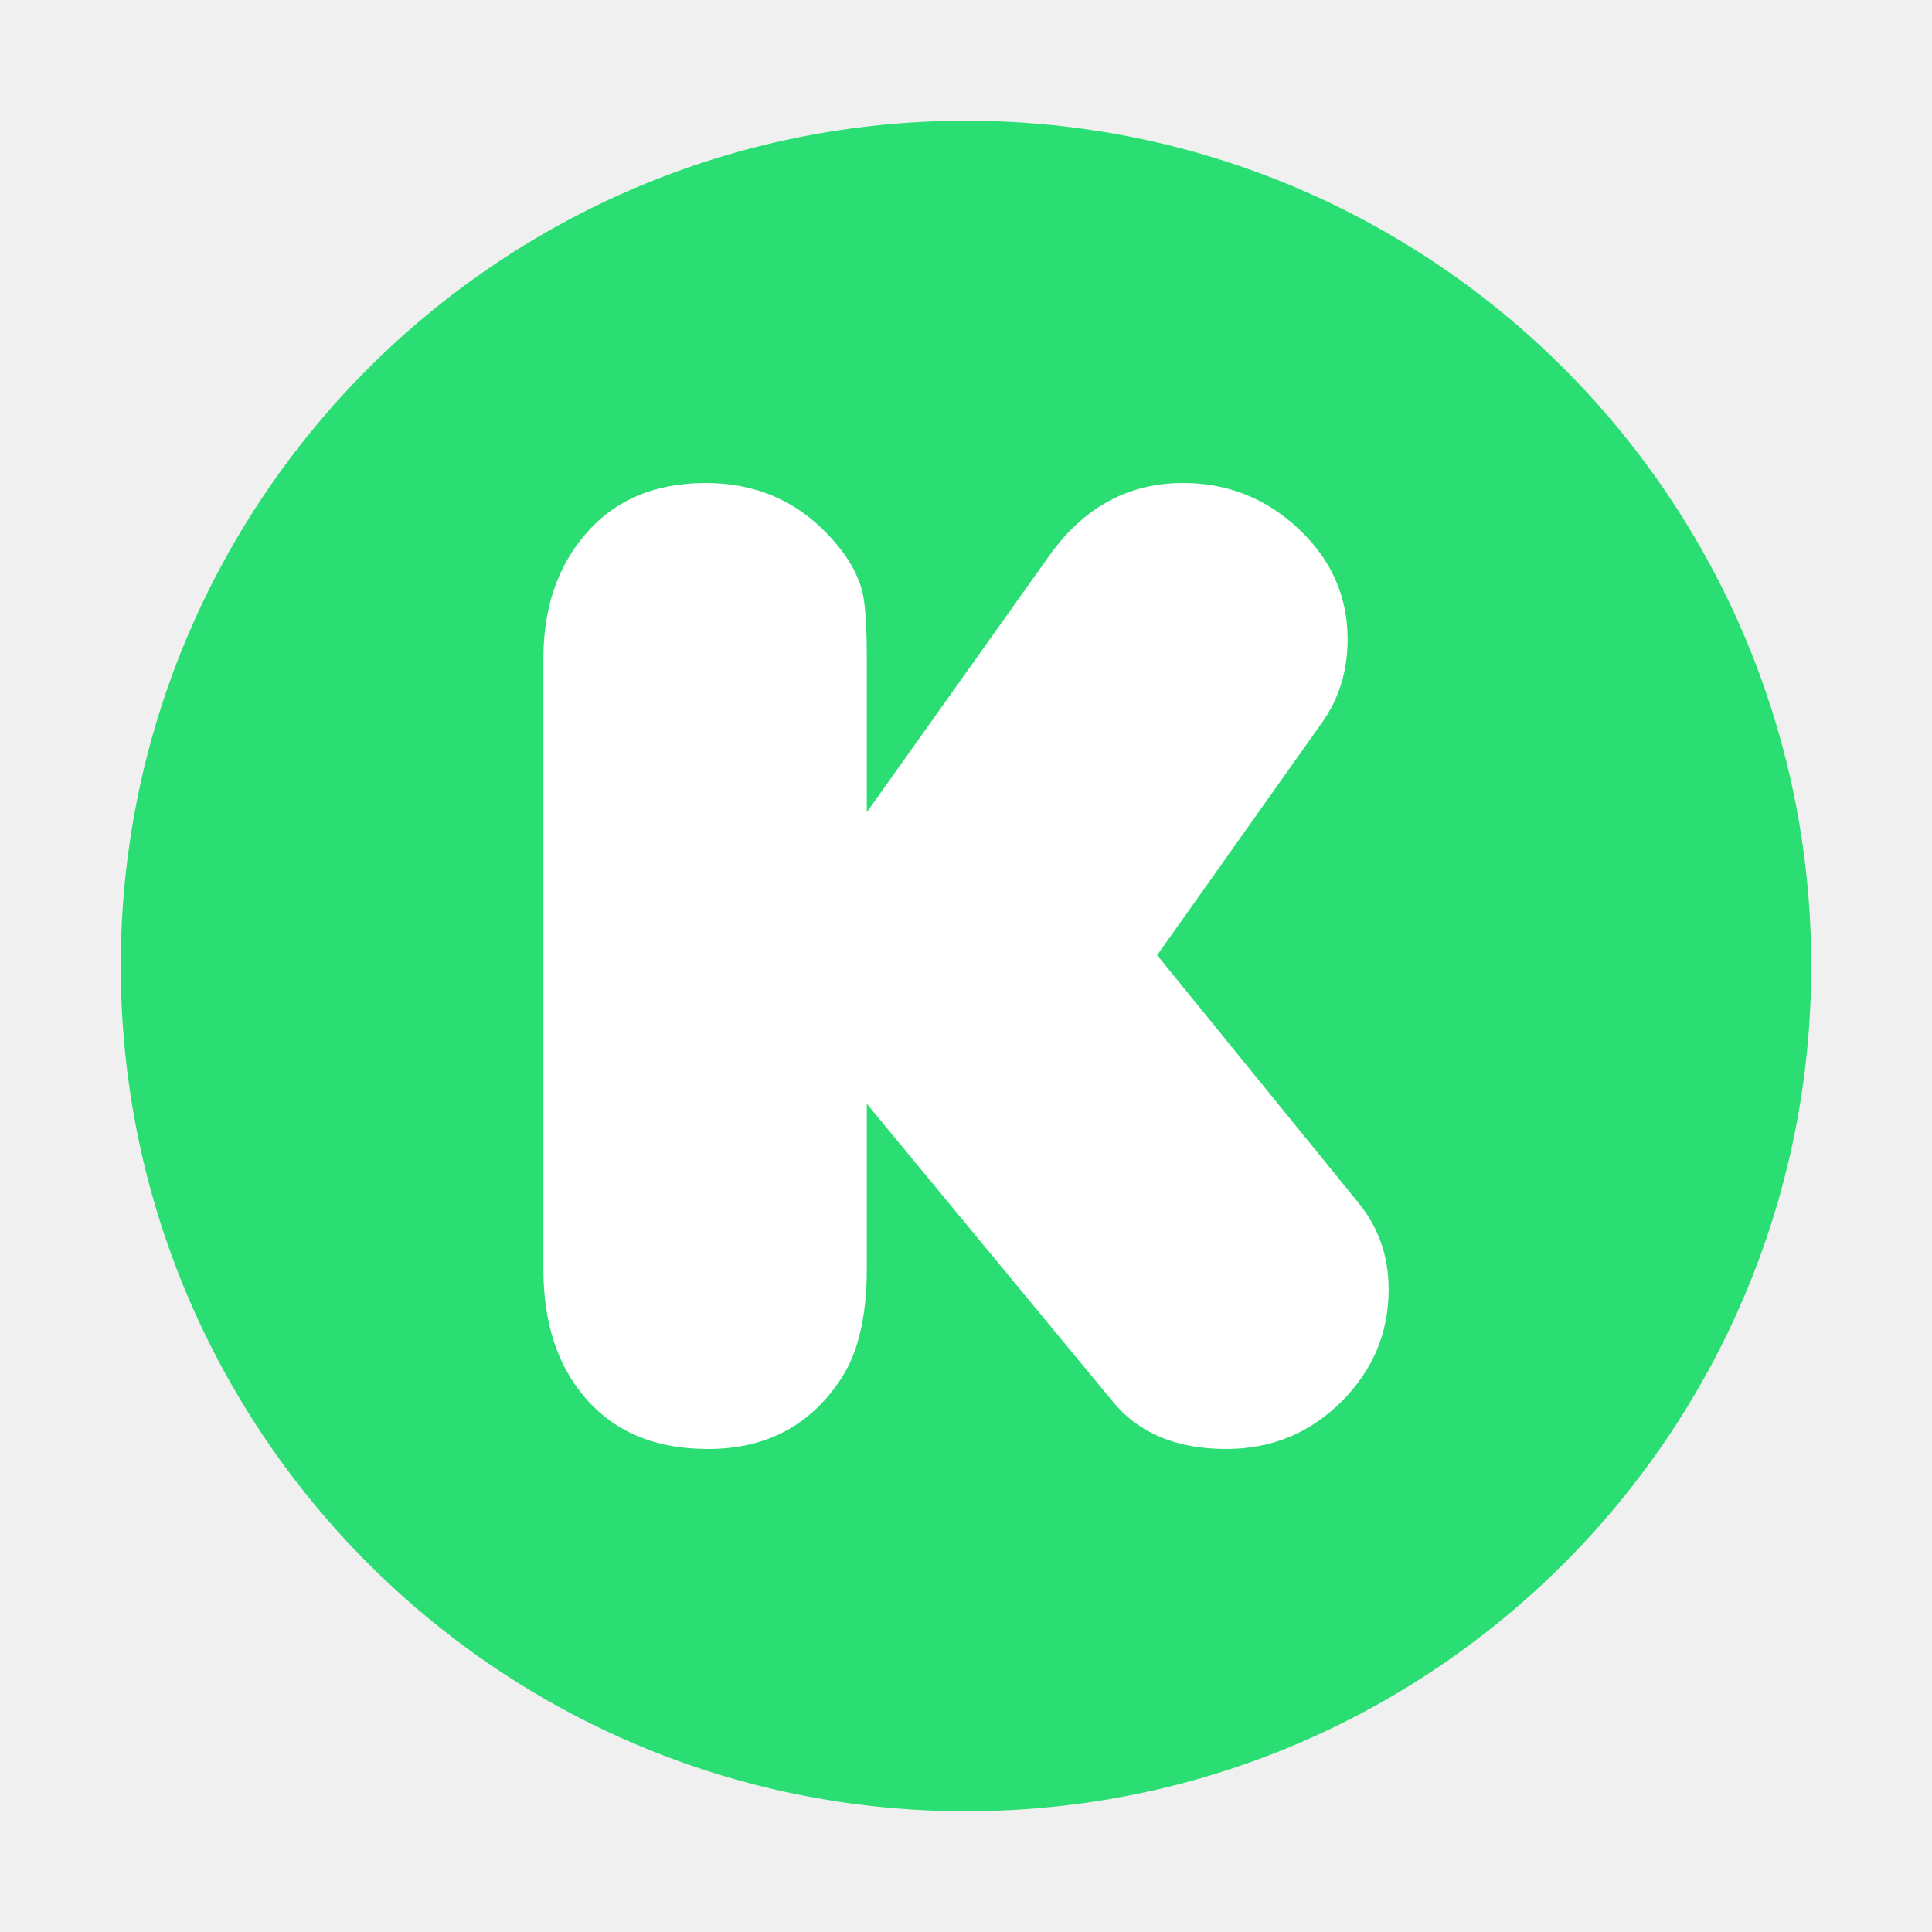
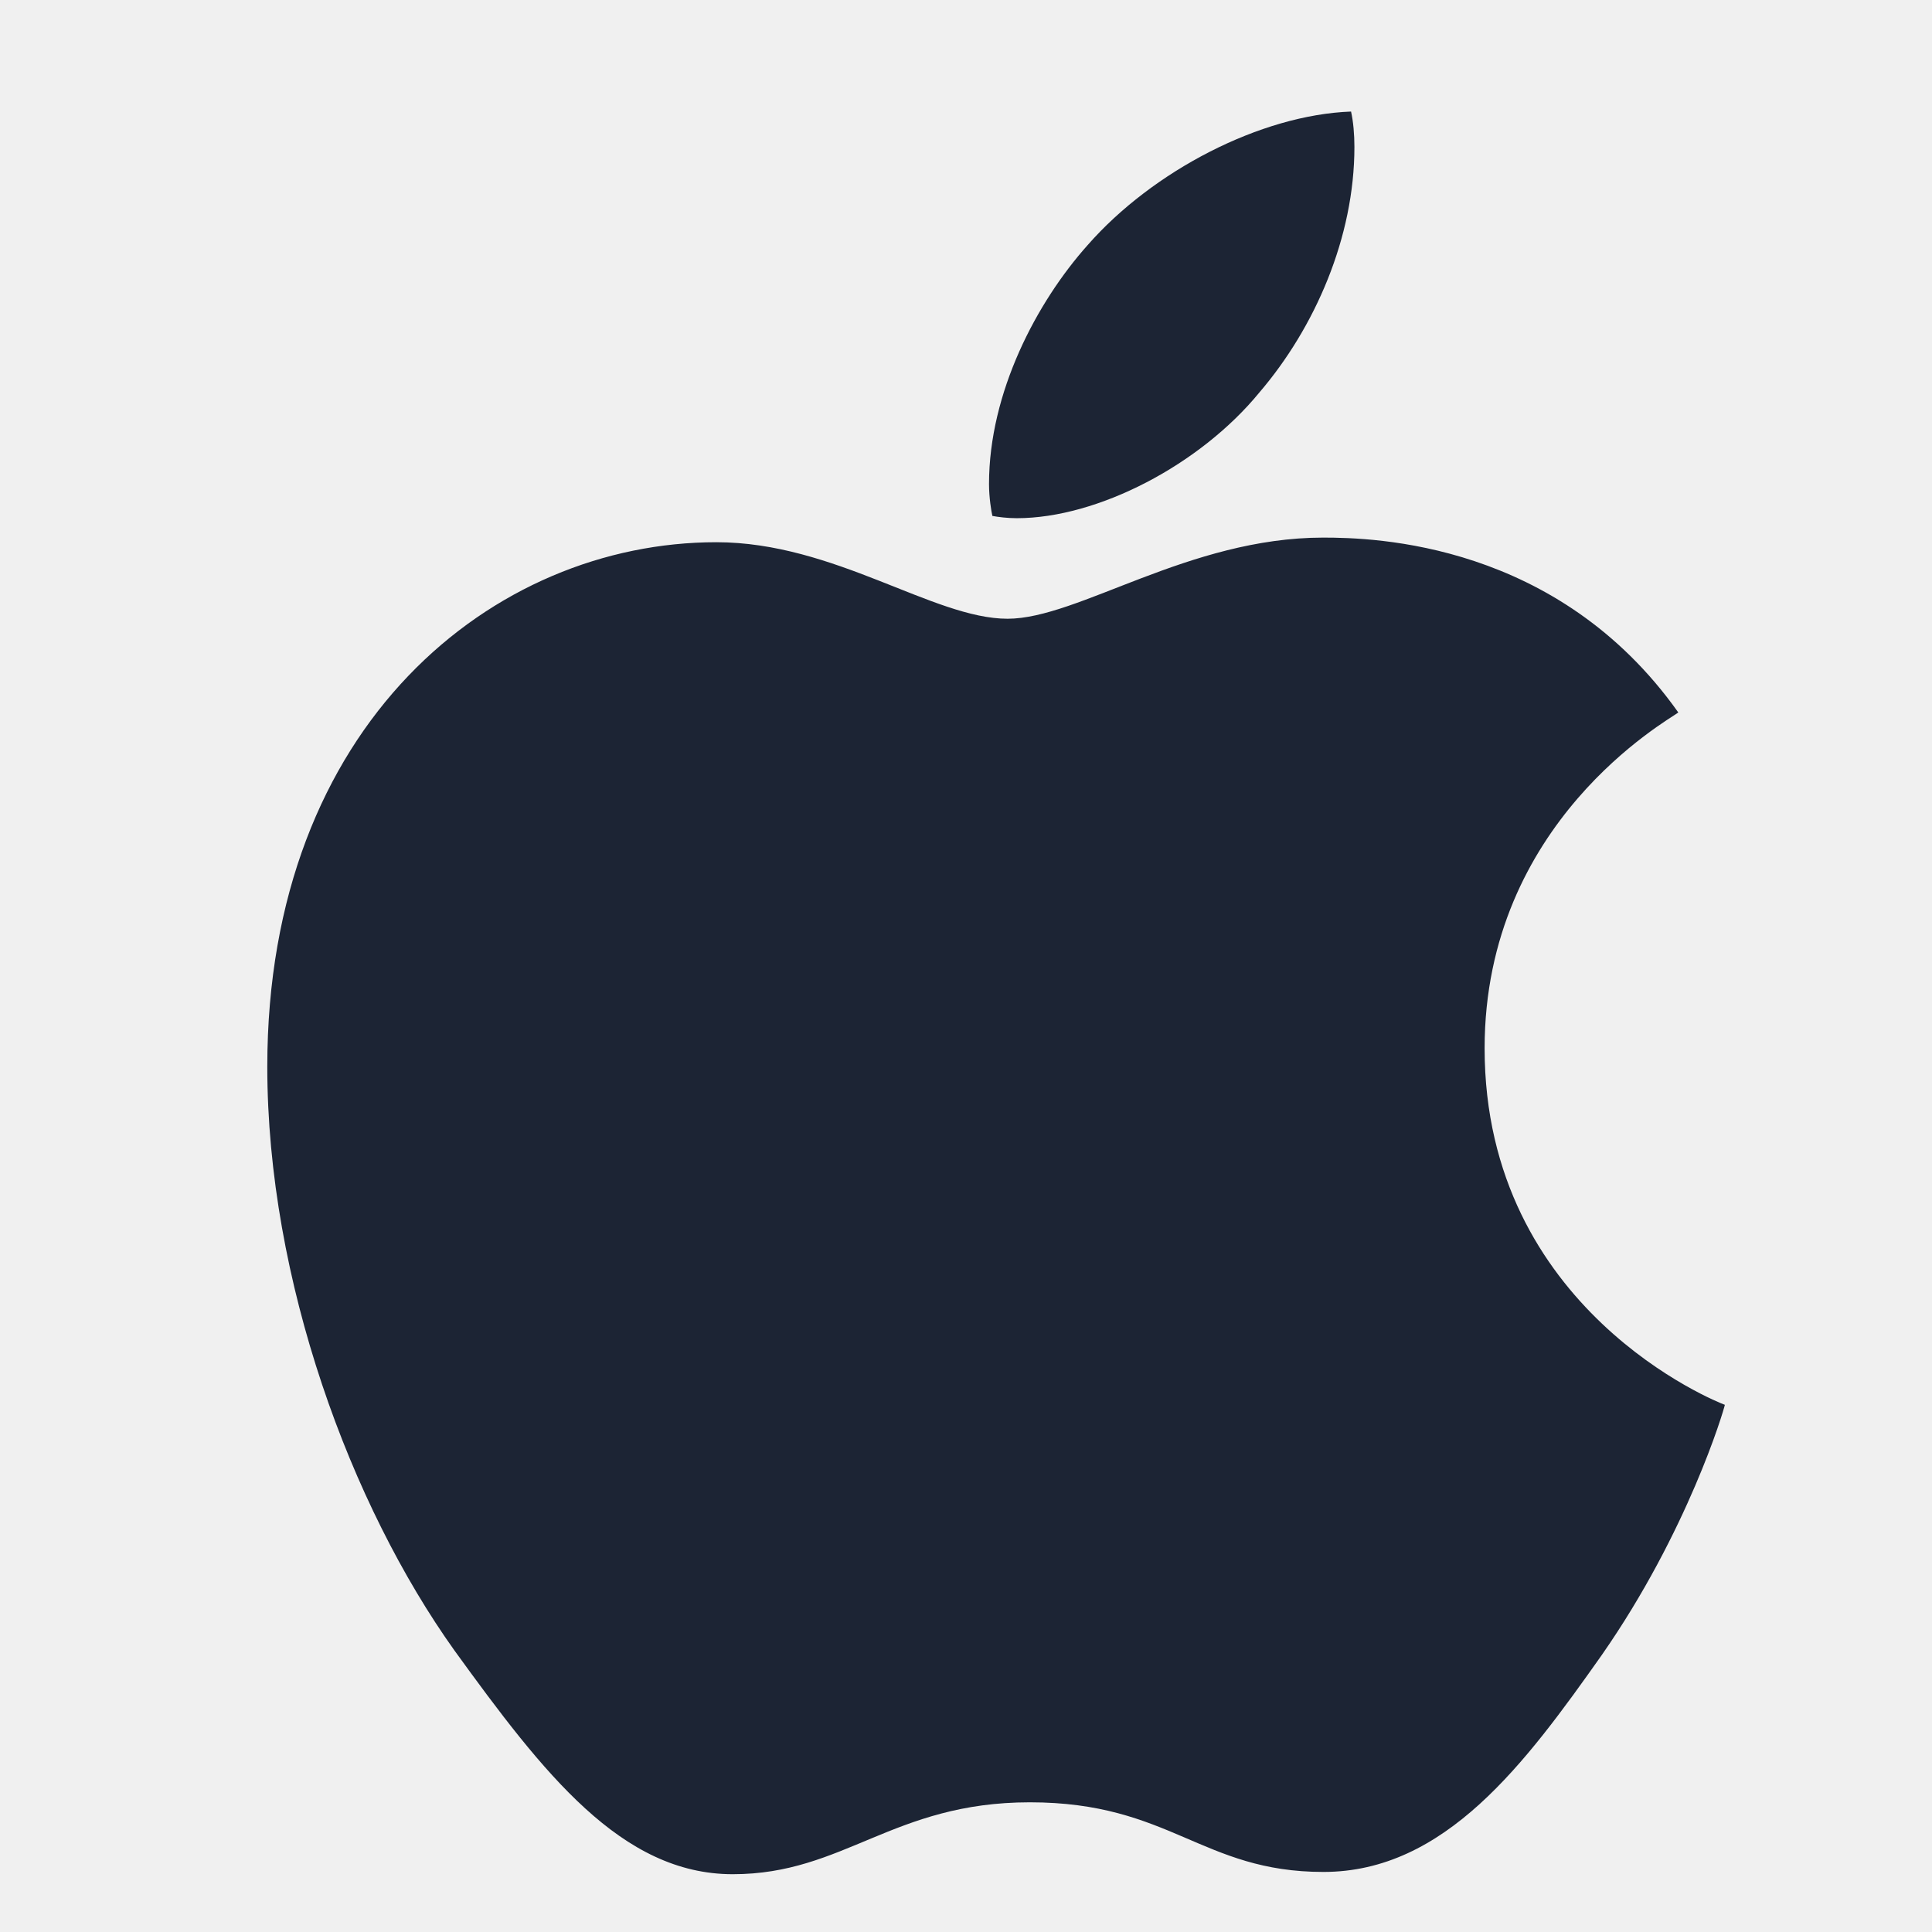
- <svg xmlns="http://www.w3.org/2000/svg" width="32" height="32" viewBox="0 0 32 32" fill="none">
-   <path fill-rule="evenodd" clip-rule="evenodd" d="M16 30C23.732 30 30 23.732 30 16C30 8.268 23.732 2 16 2C8.268 2 2 8.268 2 16C2 23.732 8.268 30 16 30Z" fill="#2BDE73" />
-   <path fill-rule="evenodd" clip-rule="evenodd" d="M14.357 13.453L17.381 9.201C17.953 8.4 18.69 8 19.595 8C20.333 8 20.972 8.254 21.512 8.762C22.052 9.271 22.321 9.879 22.321 10.588C22.321 11.111 22.179 11.574 21.893 11.974L19.166 15.821L22.5 19.922C22.833 20.33 23 20.808 23 21.355C23 22.079 22.738 22.7 22.214 23.22C21.691 23.74 21.055 24 20.31 24C19.492 24 18.869 23.742 18.44 23.226L14.357 18.282V21.008C14.357 21.786 14.218 22.391 13.94 22.822C13.432 23.607 12.694 24 11.726 24C10.845 24 10.162 23.711 9.678 23.134C9.226 22.602 9 21.897 9 21.02V10.911C9 10.079 9.23 9.394 9.69 8.855C10.175 8.285 10.841 8 11.69 8C12.5 8 13.174 8.285 13.714 8.855C14.016 9.171 14.206 9.49 14.286 9.814C14.333 10.014 14.357 10.387 14.357 10.934V13.453Z" fill="white" />
+ <svg xmlns="http://www.w3.org/2000/svg" width="23" height="23" viewBox="0 0 23 23" fill="none">
+   <g clip-path="url(#clip0_1853_14283)">
+     <path d="M19.98 8.482C19.856 8.576 17.674 9.787 17.674 12.48C17.674 15.594 20.451 16.696 20.534 16.724C20.521 16.791 20.093 18.233 19.07 19.701C18.157 20.994 17.205 22.285 15.755 22.285C14.306 22.285 13.933 21.456 12.26 21.456C10.629 21.456 10.05 22.312 8.724 22.312C7.398 22.312 6.473 21.116 5.409 19.647C4.177 17.922 3.182 15.242 3.182 12.698C3.182 8.618 5.876 6.455 8.528 6.455C9.936 6.455 11.111 7.366 11.995 7.366C12.837 7.366 14.15 6.4 15.753 6.4C16.361 6.4 18.543 6.455 19.98 8.482ZM14.992 4.673C15.655 3.899 16.124 2.824 16.124 1.749C16.124 1.6 16.111 1.449 16.084 1.328C15.005 1.368 13.722 2.035 12.948 2.918C12.341 3.598 11.774 4.673 11.774 5.762C11.774 5.926 11.802 6.09 11.814 6.142C11.883 6.155 11.993 6.169 12.104 6.169C13.072 6.169 14.289 5.531 14.992 4.673Z" fill="#1C2434" />
+   </g>
+   <defs>
+     <clipPath id="clip0_1853_14283">
+       <rect width="22" height="22" fill="white" transform="translate(0.857422 0.820068)" />
+     </clipPath>
+   </defs>
</svg>
